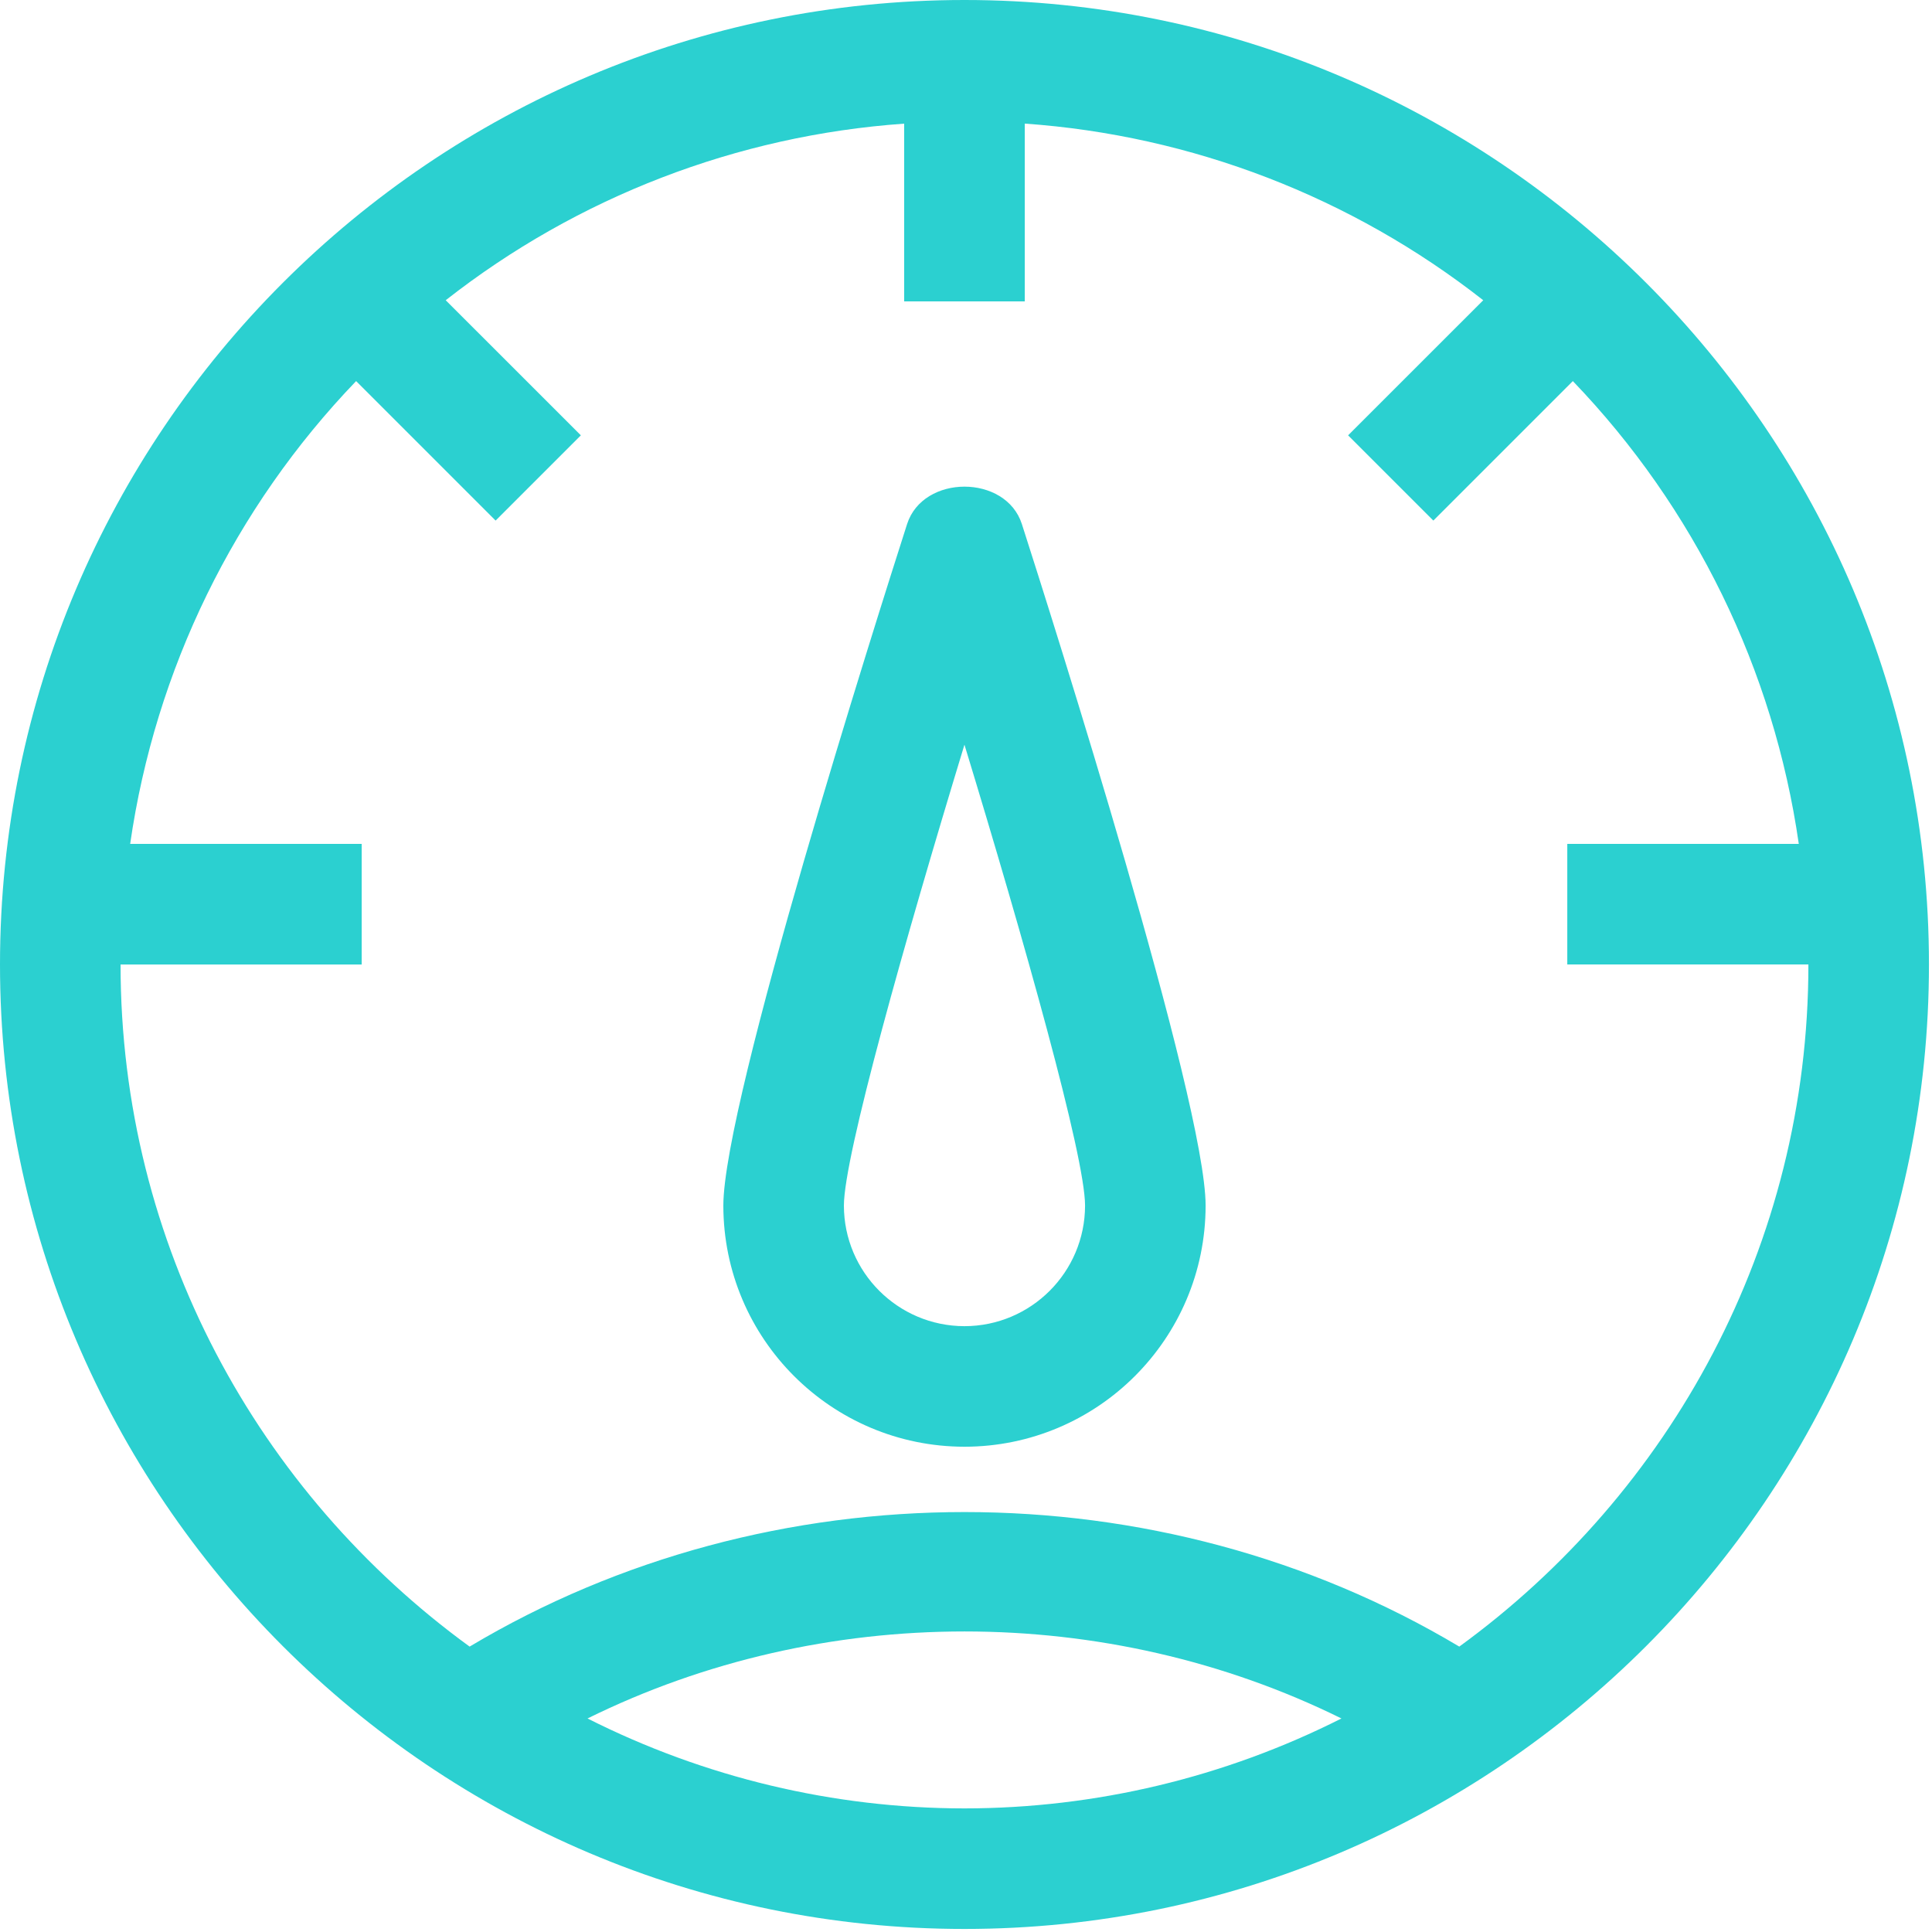
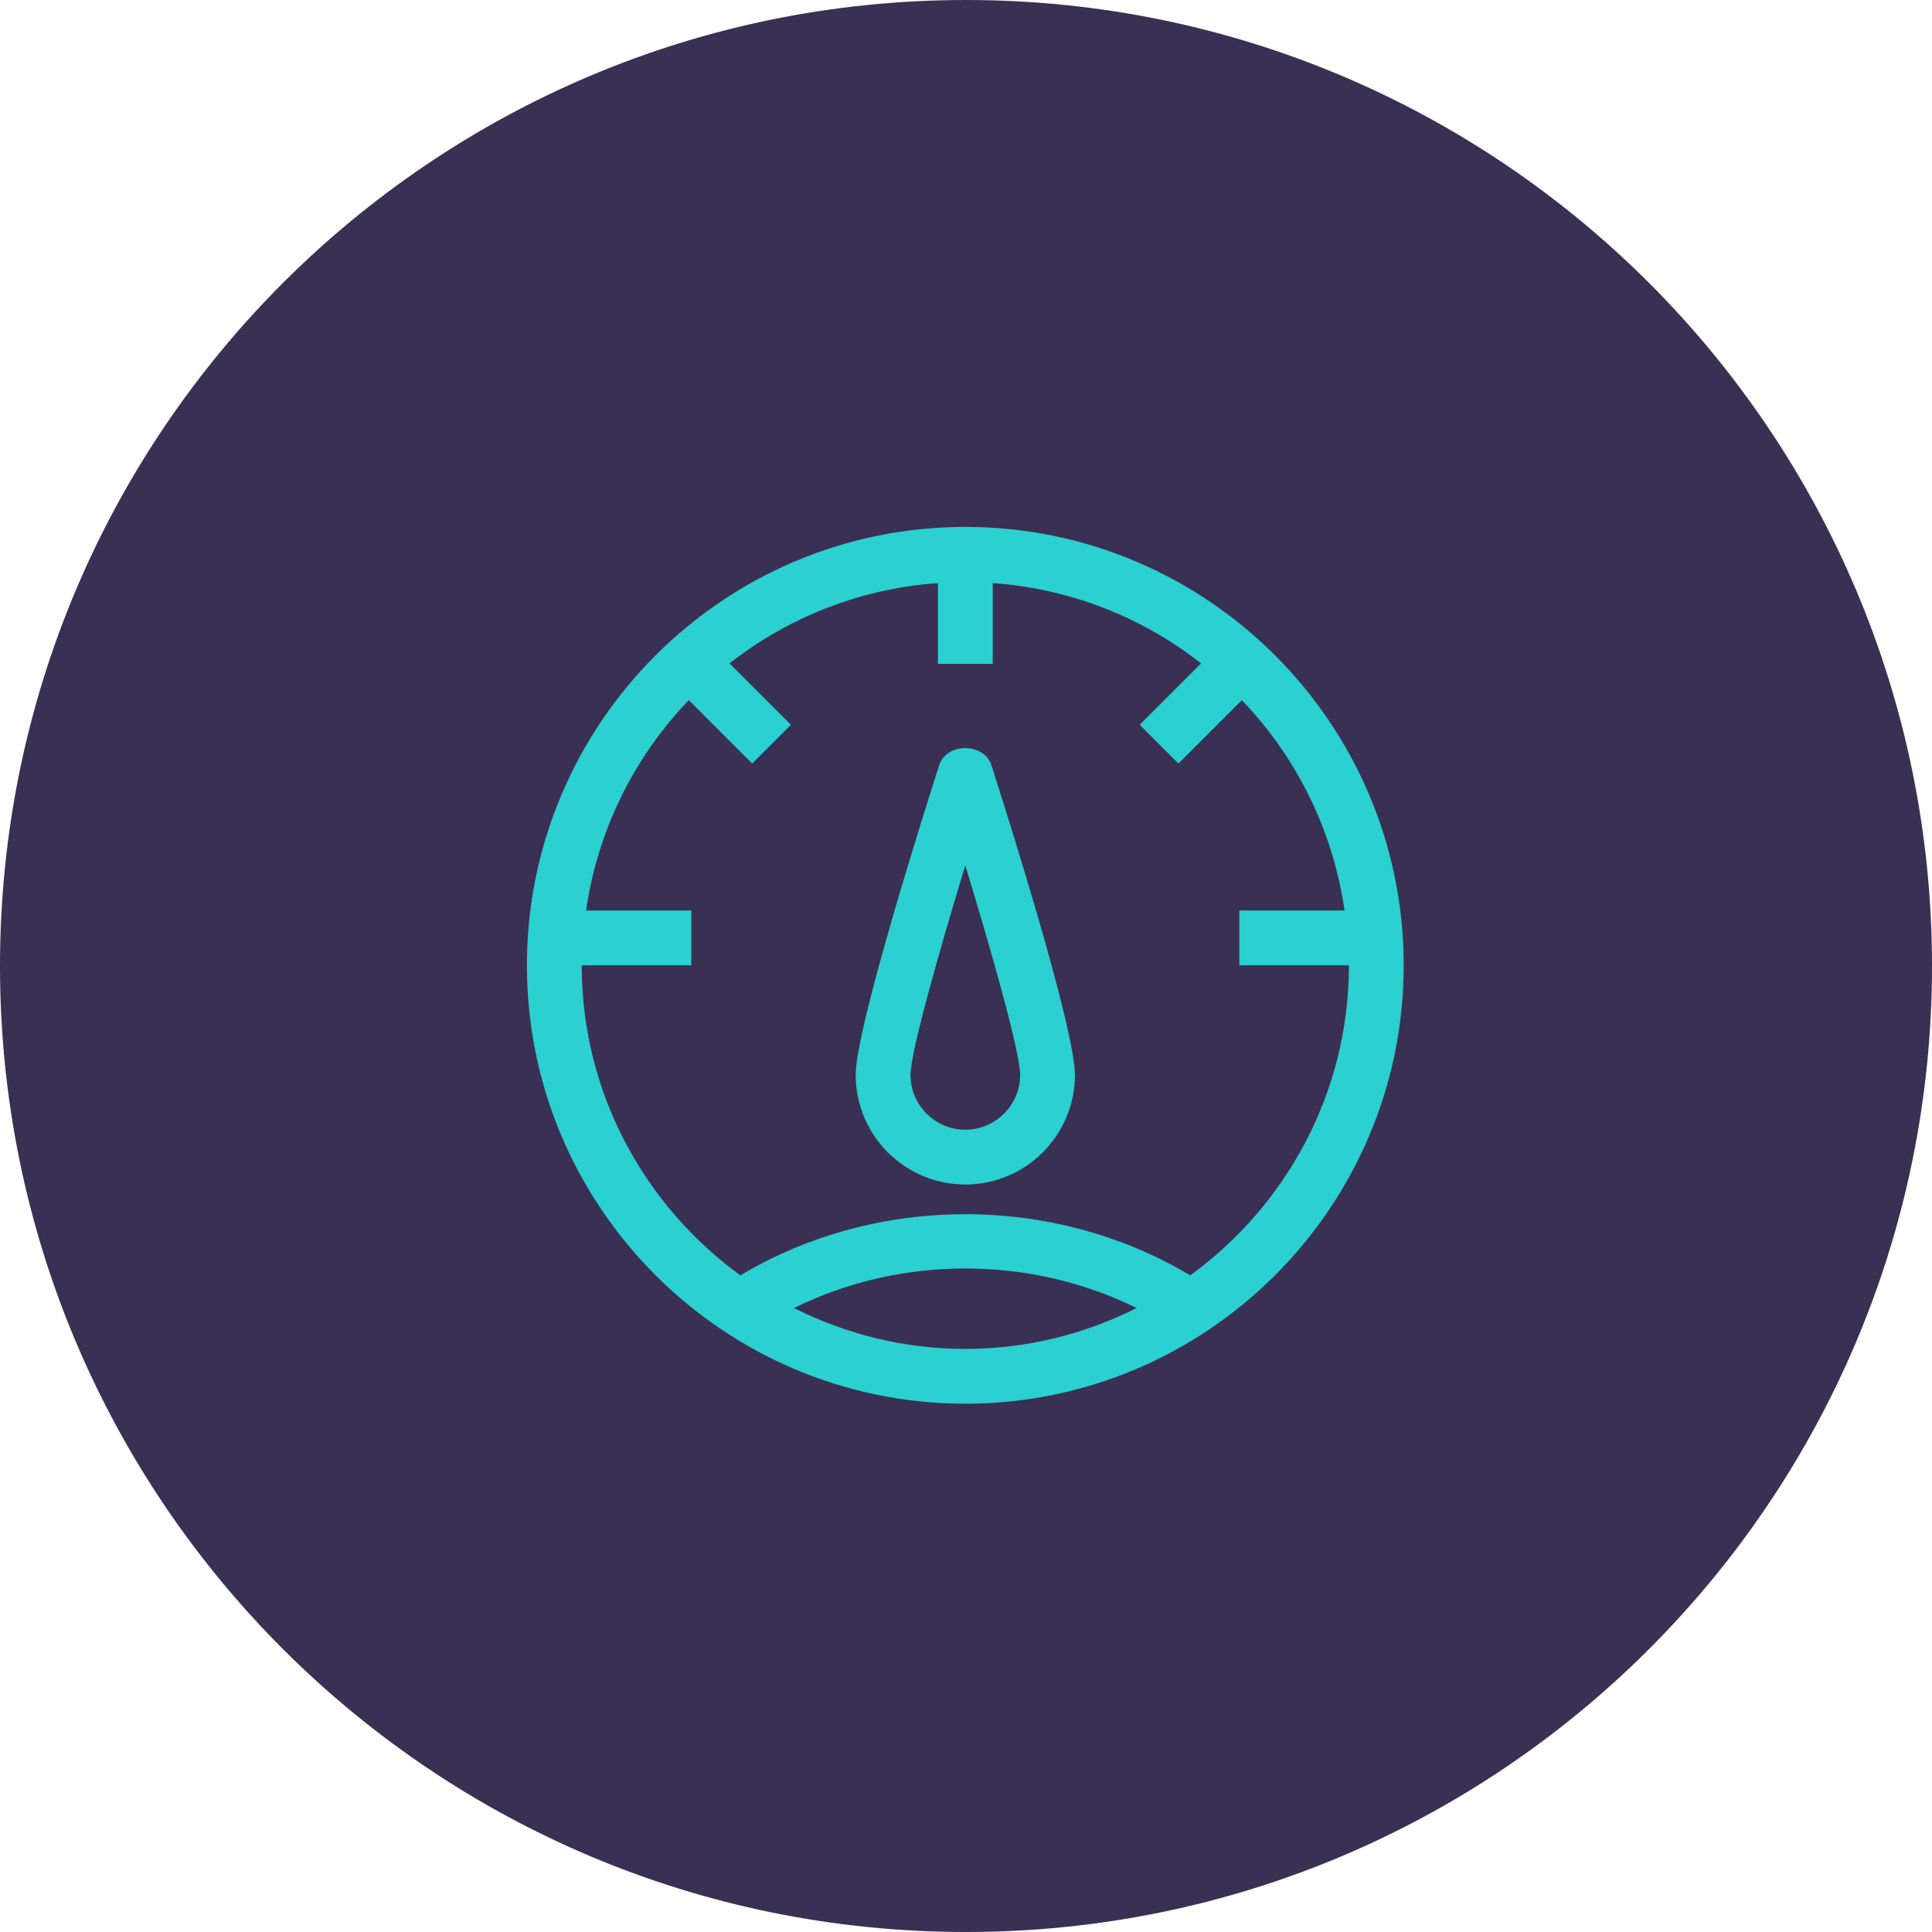
- <svg xmlns="http://www.w3.org/2000/svg" width="40" height="40">
-   <path fill="#2BD0D0" d="M19.968 0c11.01 0 19.969 8.958 19.969 19.968s-8.958 19.969-19.969 19.969C8.958 39.937 0 30.979 0 19.968 0 8.958 8.958 0 19.968 0zm7.805 35.579c-4.863-2.402-10.746-2.402-15.609 0a17.339 17.339 0 007.804 1.862 17.34 17.34 0 007.805-1.862zm-6.556-33.02V6.24H18.72V2.56a17.362 17.362 0 00-9.492 3.656l2.798 2.797-1.765 1.765L7.373 7.89a17.41 17.41 0 00-4.678 9.582h4.793v2.497H2.496c0 5.805 2.857 10.943 7.227 14.122 6.217-3.714 14.274-3.714 20.49 0 4.37-3.179 7.228-8.317 7.228-14.123h-4.992v-2.496h4.793a17.41 17.41 0 00-4.678-9.582l-2.888 2.888-1.765-1.765 2.798-2.797a17.362 17.362 0 00-9.492-3.657zm-2.437 8.292c.332-1.034 2.045-1.034 2.377 0 .635 1.978 3.804 11.955 3.804 14.11a4.997 4.997 0 01-4.993 4.992 4.997 4.997 0 01-4.992-4.992c0-2.155 3.17-12.132 3.804-14.11zm1.188 4.567c-1.233 4.047-2.496 8.522-2.496 9.543a2.5 2.5 0 002.496 2.496 2.5 2.5 0 002.497-2.496c0-1.02-1.263-5.496-2.497-9.543z" />
+ <svg xmlns="http://www.w3.org/2000/svg" width="88" height="88" viewBox="0 0 88 88" fill="none">
+   <circle cx="44" cy="44" r="44" fill="#3A3054" />
+   <path fill-rule="evenodd" clip-rule="evenodd" d="M24 43.968C24 32.958 32.958 24 43.968 24C54.979 24 63.937 32.958 63.937 43.968C63.937 54.979 54.979 63.937 43.968 63.937C32.958 63.937 24 54.979 24 43.968ZM51.773 59.579C46.91 57.177 41.027 57.177 36.164 59.579C38.517 60.76 41.162 61.441 43.968 61.441C46.775 61.441 49.42 60.76 51.773 59.579ZM54.214 58.091C47.996 54.377 39.94 54.377 33.723 58.091C29.353 54.913 26.496 49.774 26.496 43.968H31.488V41.472H26.695C27.227 37.781 28.906 34.461 31.373 31.89L34.261 34.778L36.026 33.013L33.228 30.216C35.886 28.135 39.155 26.813 42.72 26.559V30.24H45.217V26.559C48.782 26.813 52.05 28.135 54.709 30.216L51.911 33.013L53.676 34.778L56.564 31.89C59.031 34.461 60.71 37.781 61.242 41.472H56.449V43.968H61.441C61.441 49.774 58.584 54.913 54.214 58.091ZM42.78 34.851C42.145 36.829 38.976 46.806 38.976 48.961C38.976 51.714 41.215 53.953 43.968 53.953C46.722 53.953 48.961 51.714 48.961 48.961C48.961 46.806 45.792 36.829 45.157 34.851C44.825 33.817 43.112 33.817 42.78 34.851ZM43.968 51.457C42.593 51.457 41.472 50.337 41.472 48.961C41.472 47.94 42.735 43.465 43.968 39.417C45.202 43.465 46.465 47.94 46.465 48.961C46.465 50.337 45.344 51.457 43.968 51.457Z" fill="#2BD0D0" />
</svg>
